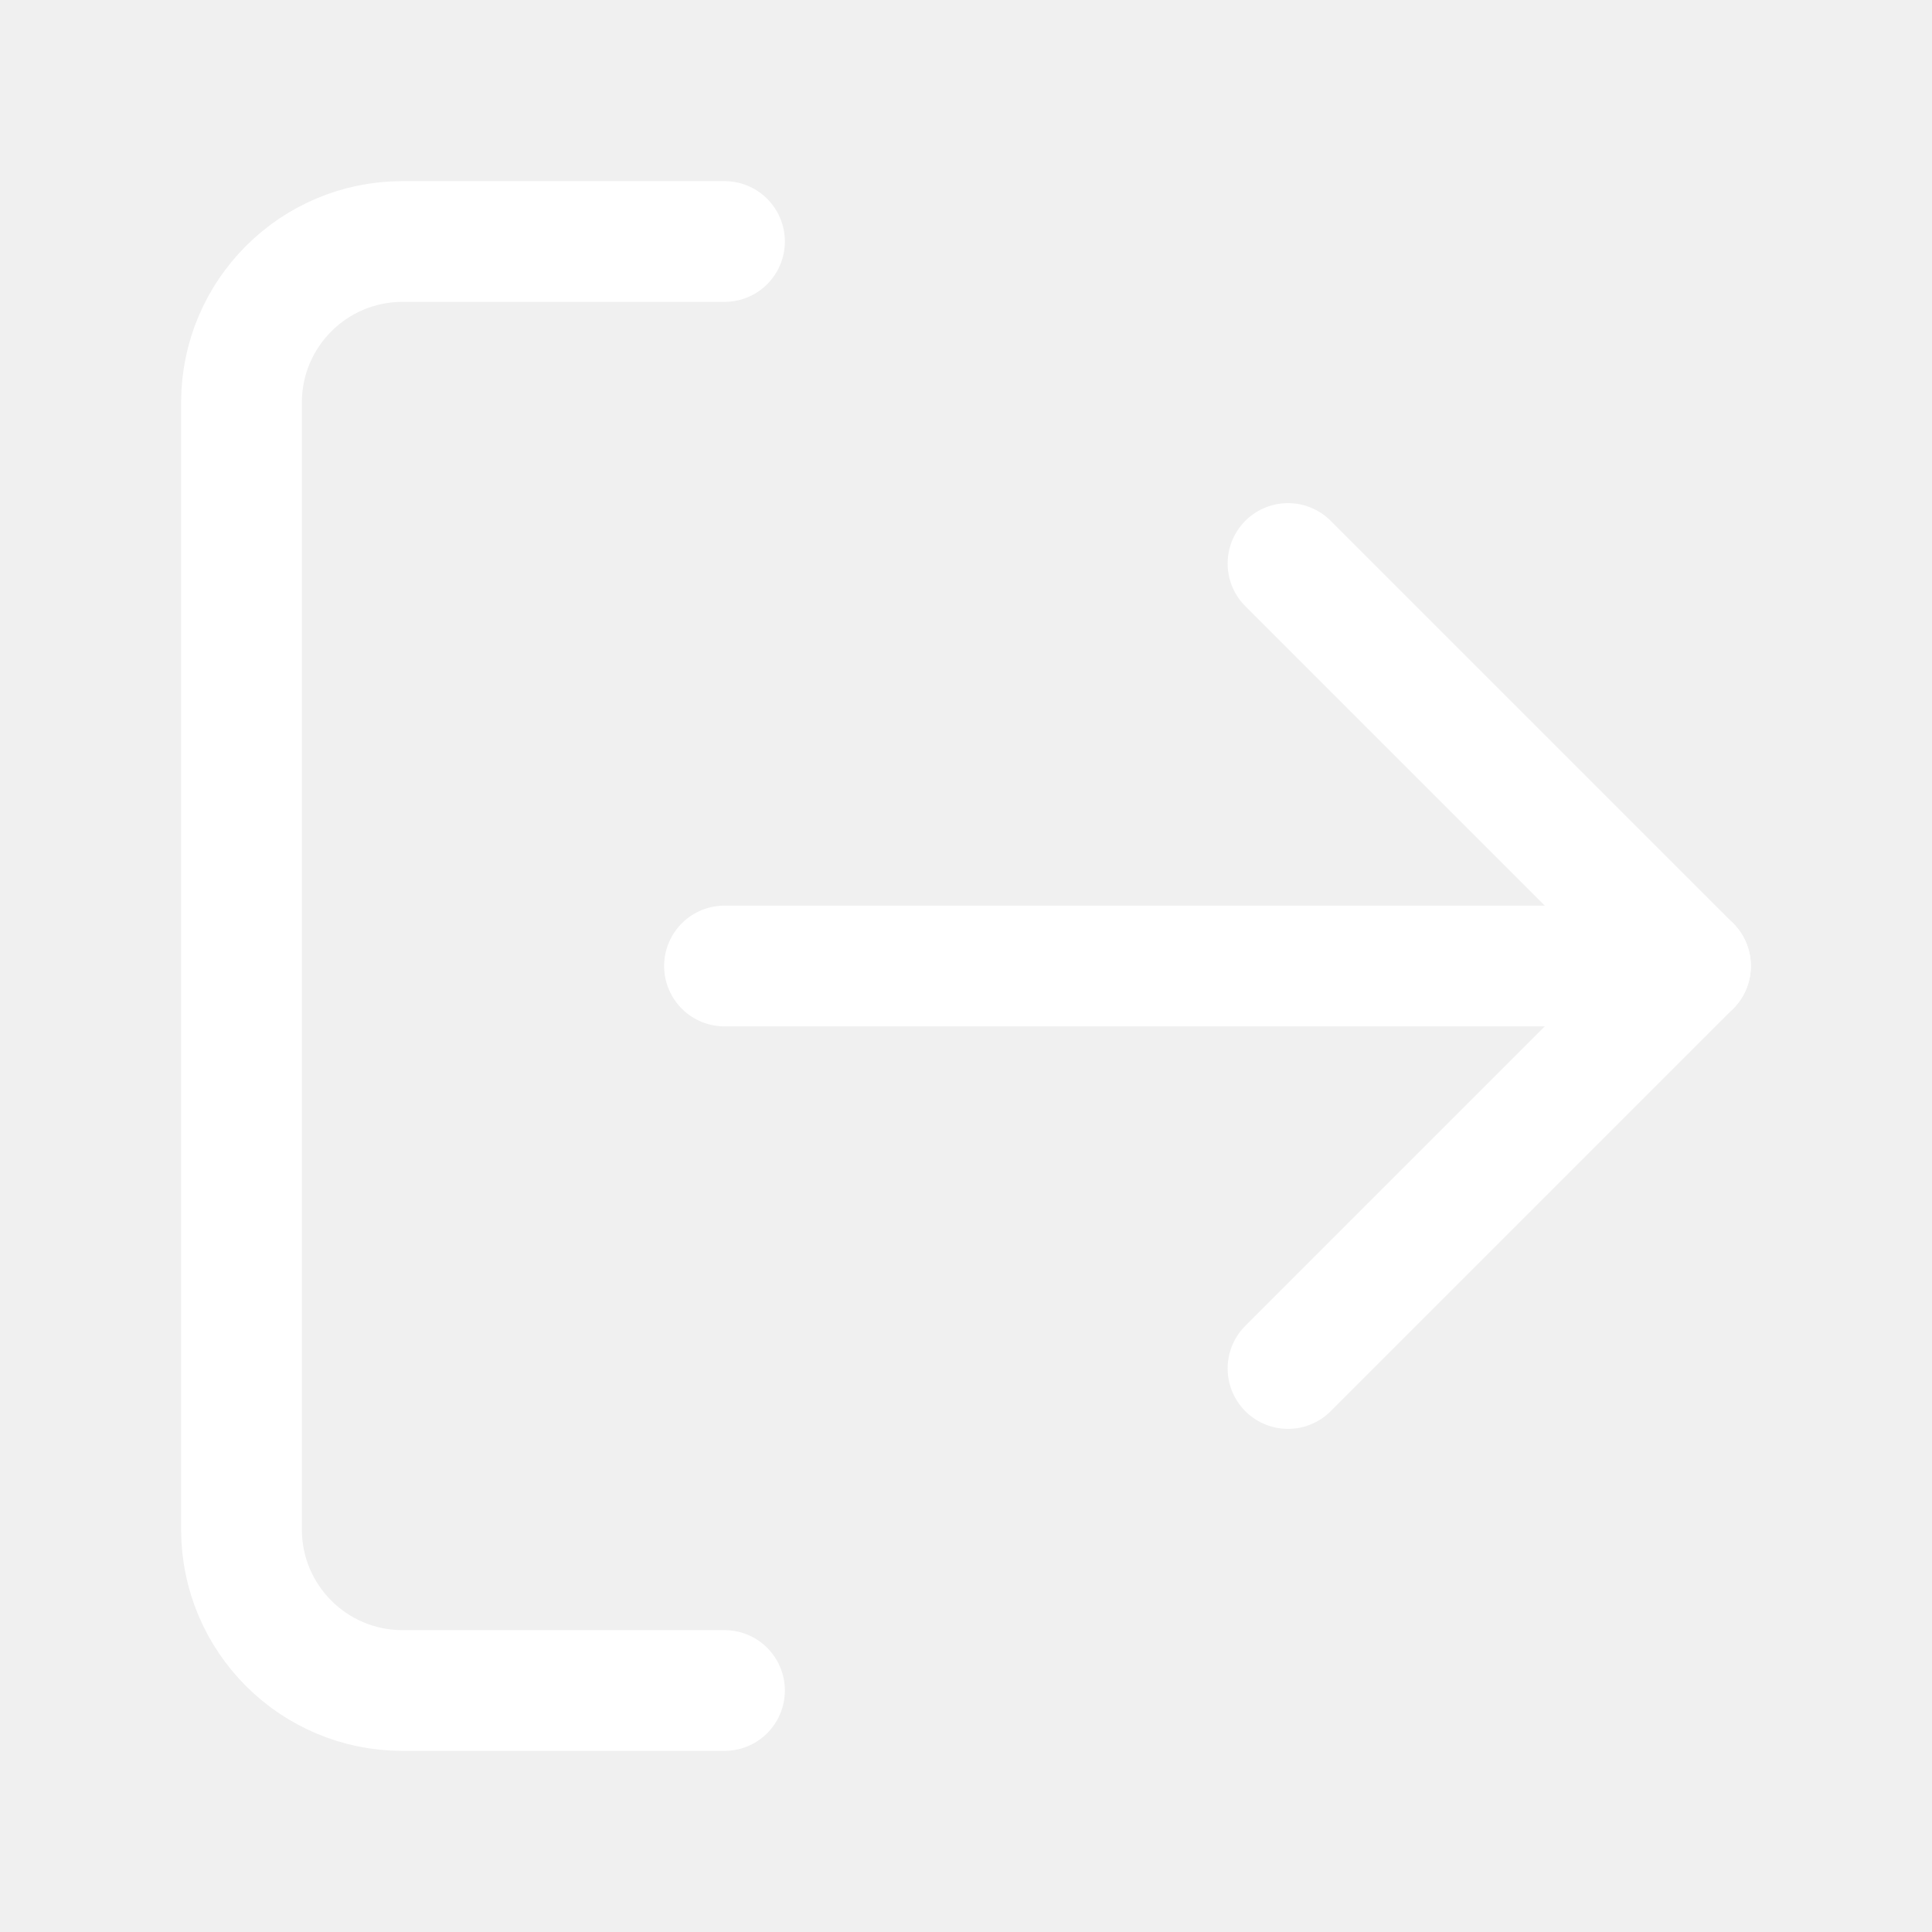
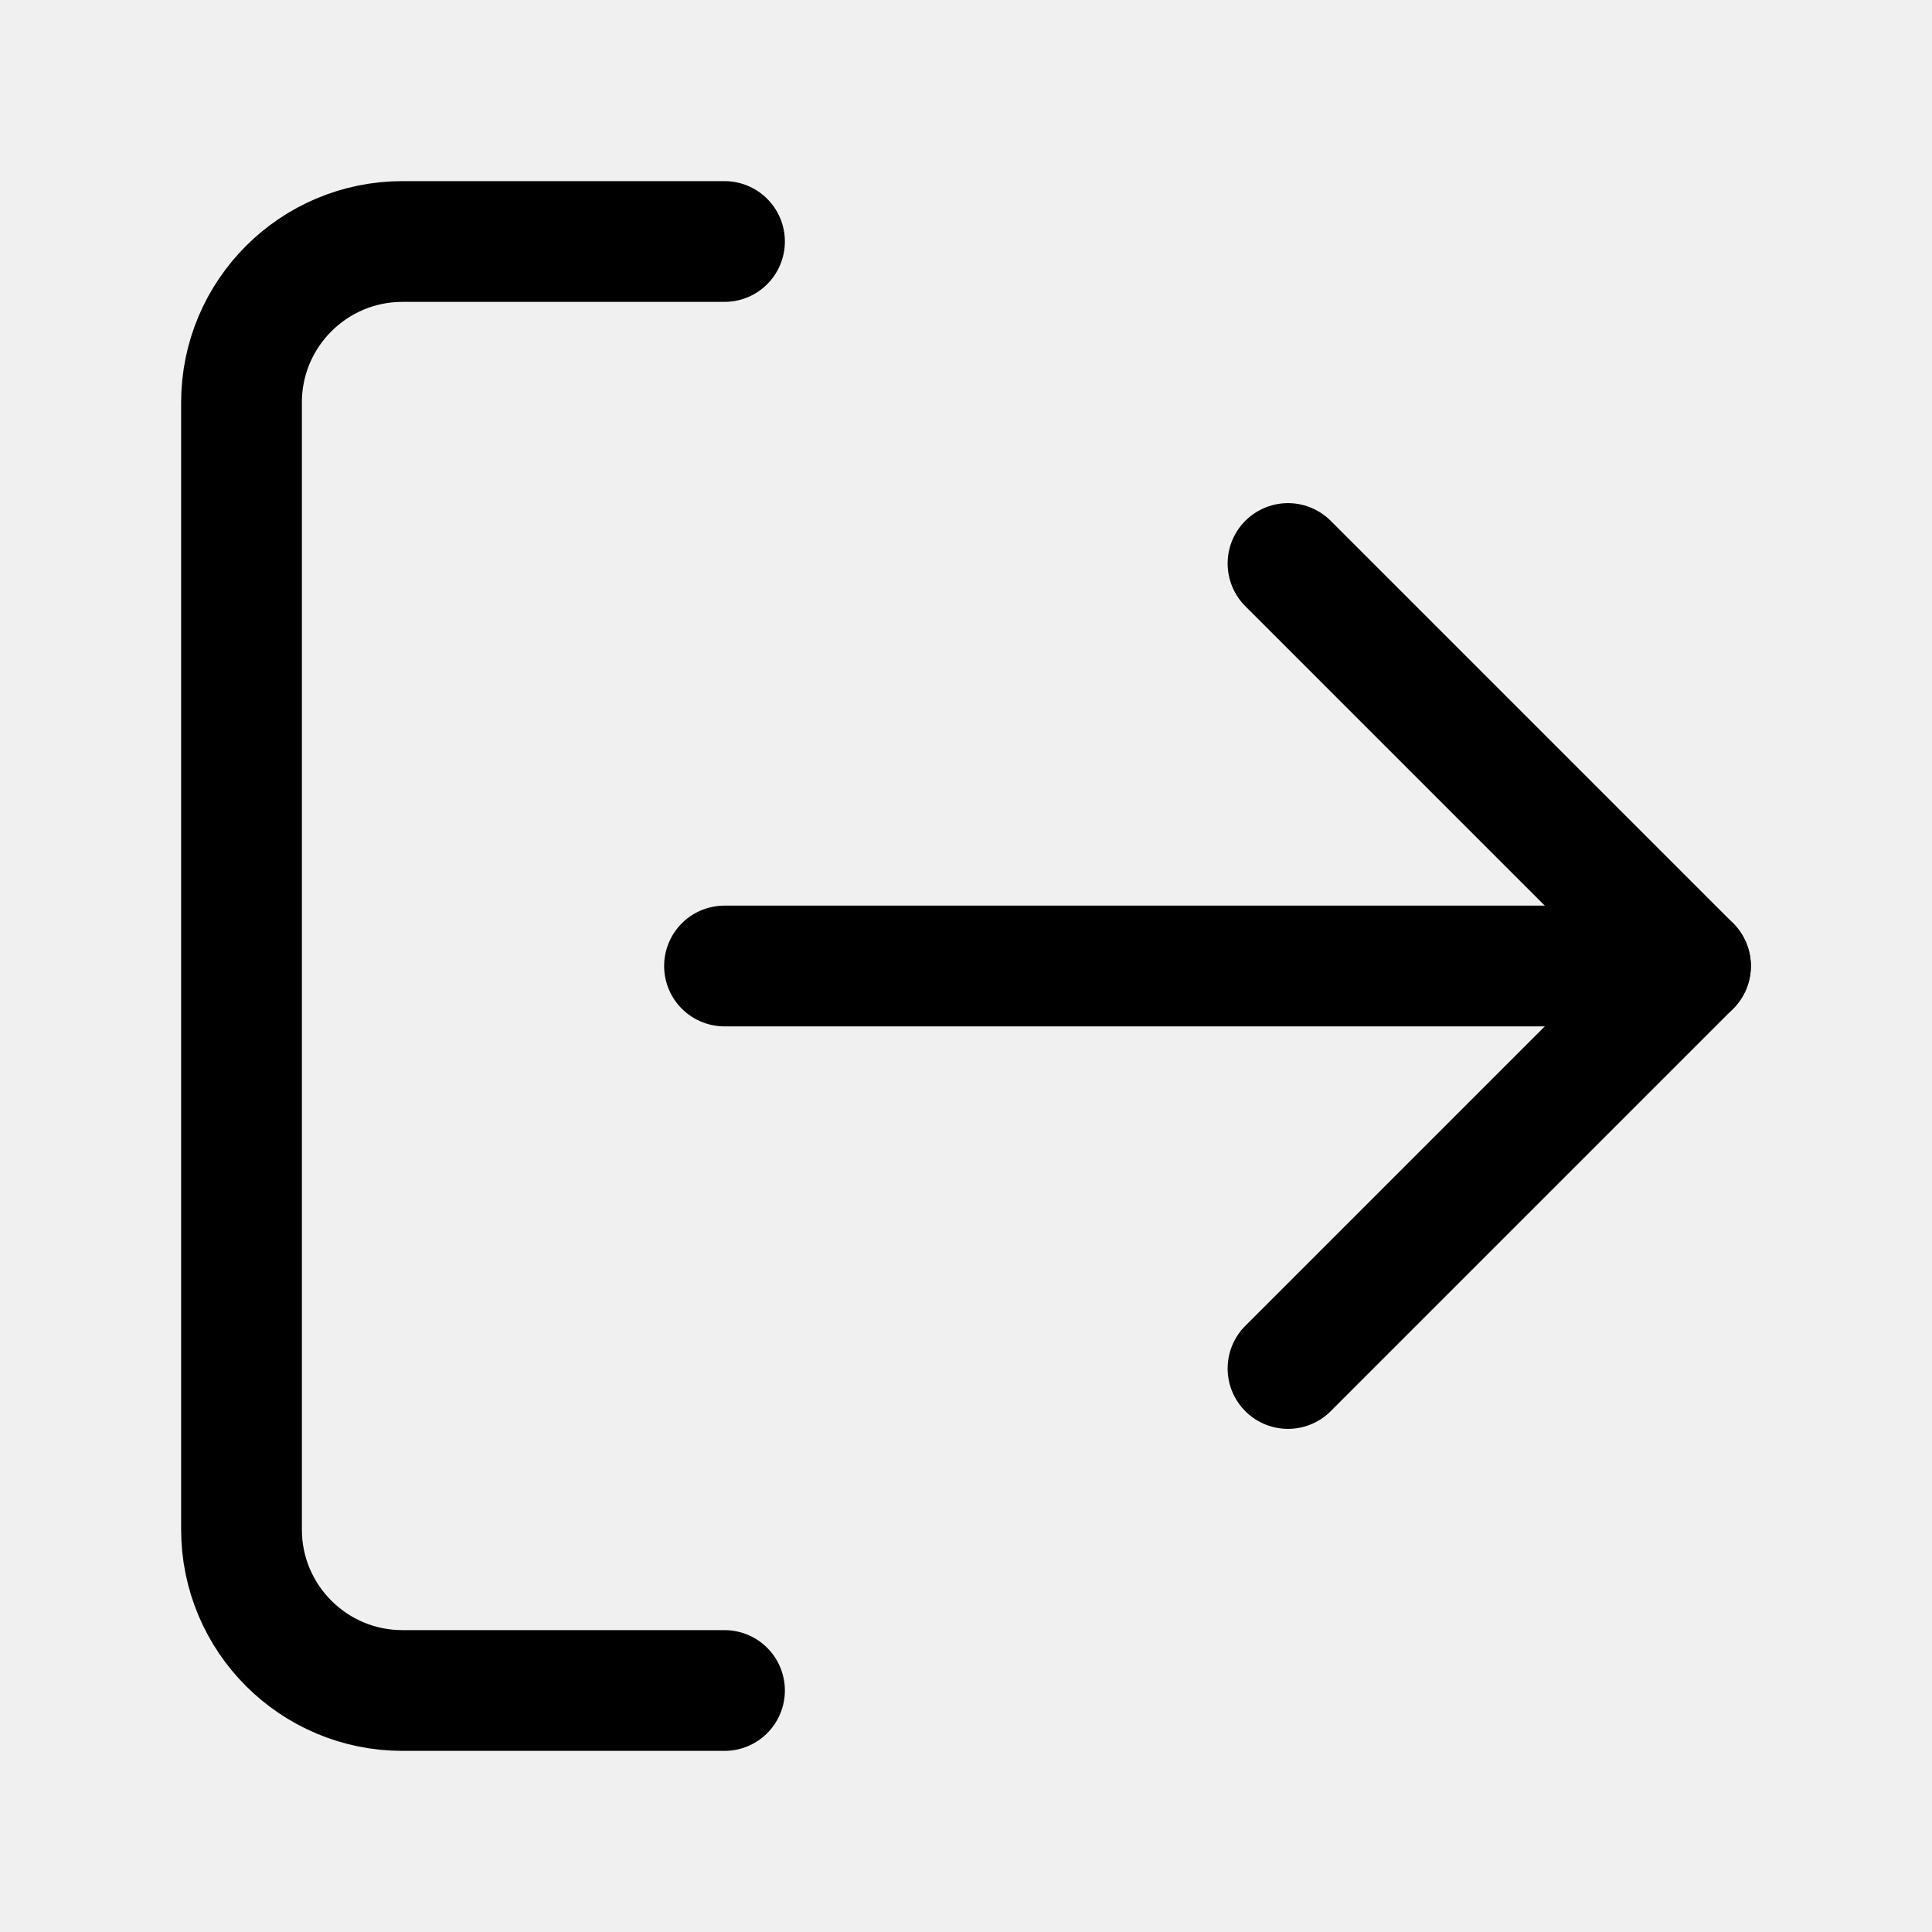
- <svg xmlns="http://www.w3.org/2000/svg" width="12" height="12" viewBox="0 0 24 24" fill="none" stroke="#fff" stroke-width="1.5" stroke-linecap="round" stroke-linejoin="round" class="feather feather-log-out">
+ <svg xmlns="http://www.w3.org/2000/svg" width="12" height="12" viewBox="0 0 24 24" fill="none" stroke="#000" stroke-width="1.5" stroke-linecap="round" stroke-linejoin="round" class="feather feather-log-out">
  <path d="M9 21H5a2 2 0 0 1-2-2V5a2 2 0 0 1 2-2h4" />
  <polyline points="16 17 21 12 16 7" />
  <line x1="21" y1="12" x2="9" y2="12" />
</svg>
